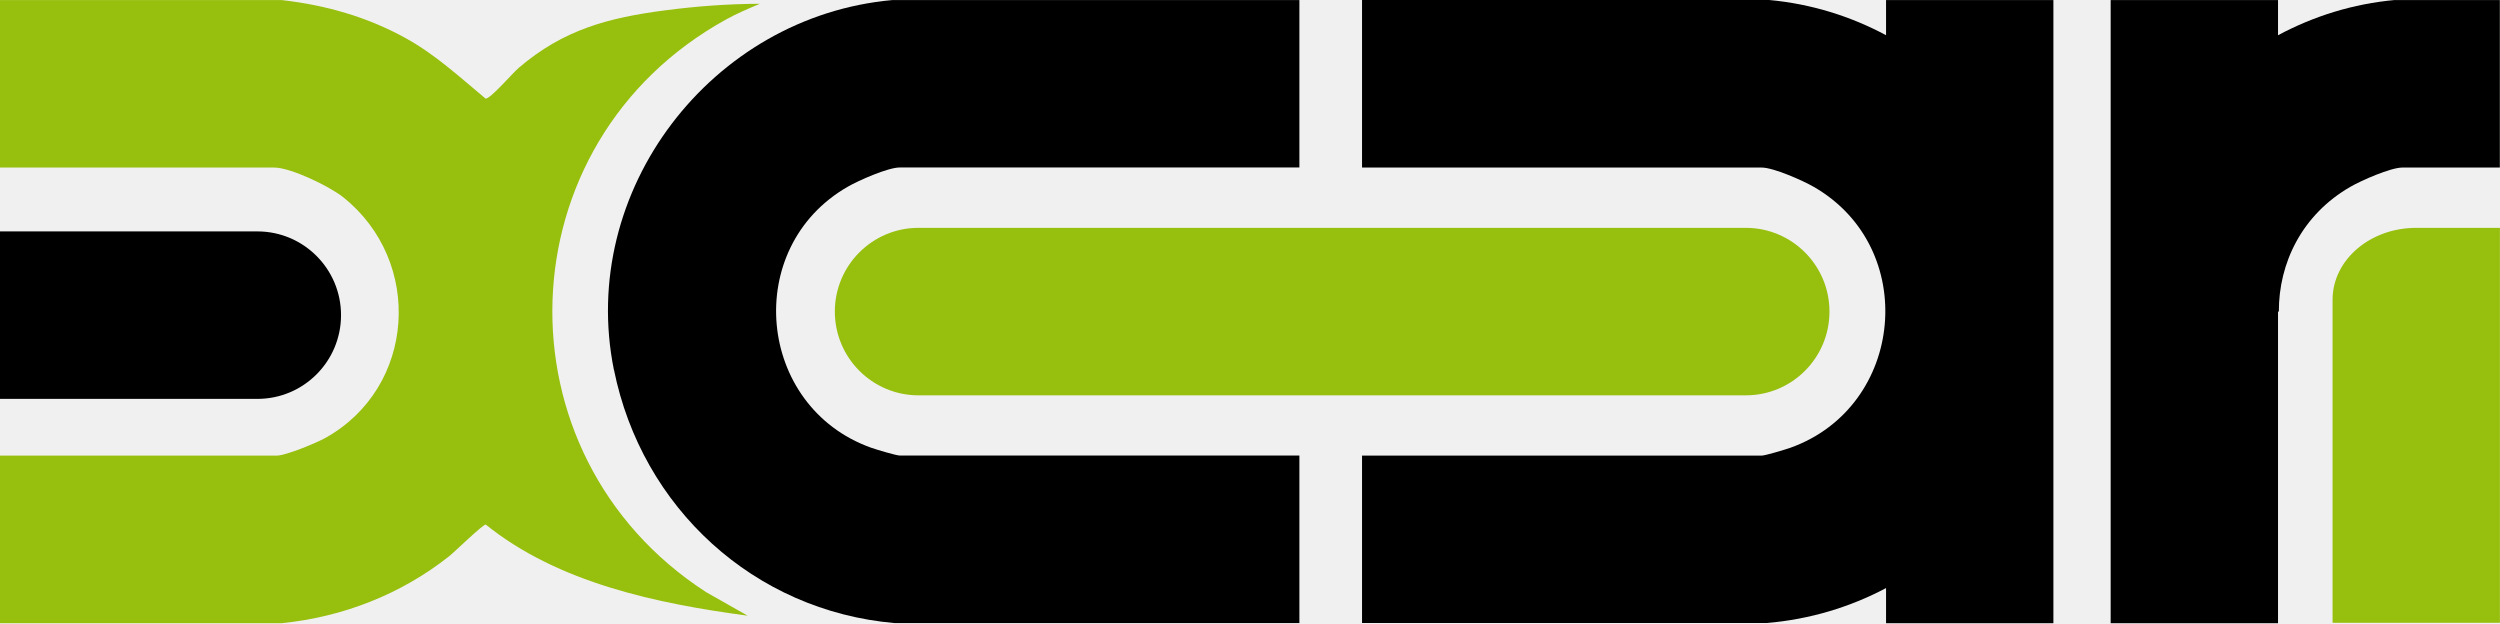
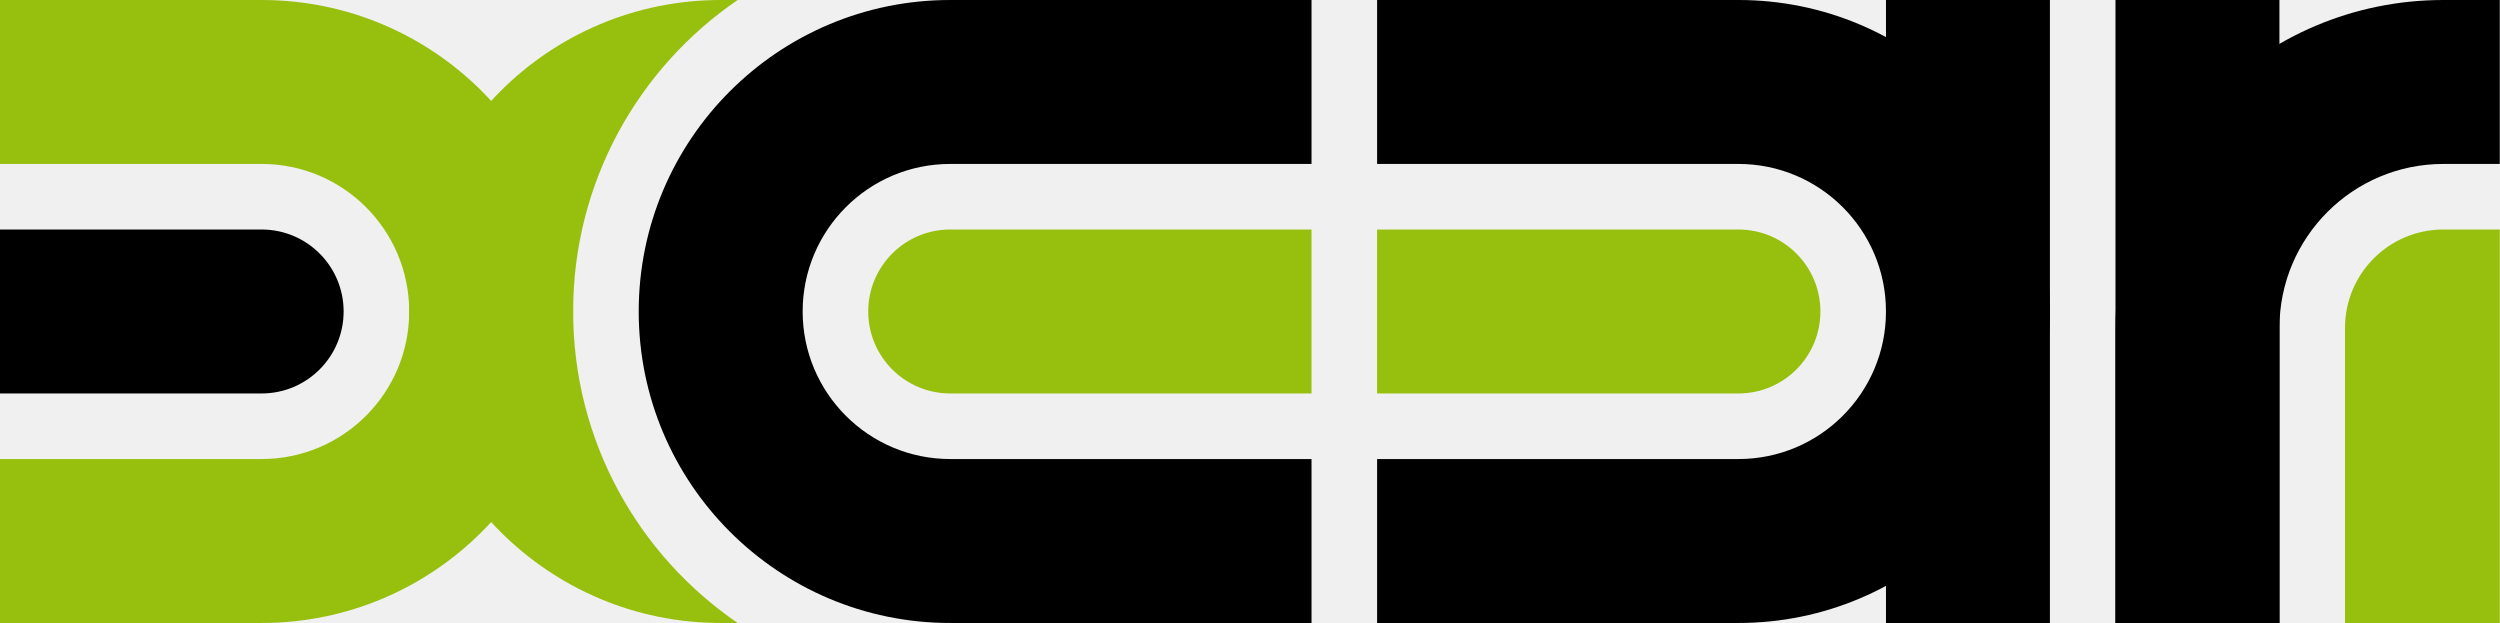
- <svg xmlns="http://www.w3.org/2000/svg" width="2054" height="512" viewBox="0 0 2054 512" fill="none">
-   <path d="M0 0.062H231.407C267.347 4.102 301.735 13.86 333.392 31.387C357.725 44.811 377.836 63.456 399.003 81.045C403.224 81.045 421.101 60.038 426.253 55.688C462.876 24.363 499.747 14.544 546.798 8.453C572.434 5.097 598.505 3.17 624.327 3.108C615.016 7.023 605.581 11.001 596.705 15.911C412.97 116.969 405.335 373.404 580.069 486.456L614.271 505.847C539.846 495.903 458.655 478.998 399.065 430.955C396.52 430.955 373.553 453.454 368.712 457.245C329.233 488.383 281.562 506.966 231.469 512H0V374.336H227.31C234.821 374.336 259.836 363.957 267.347 359.793C341.648 318.338 348.104 214.67 281.872 161.966C270.761 153.14 238.98 137.665 225.324 137.665H0V0.062Z" fill="#97BF0D" />
-   <path d="M1434.38 187.199H754.623C716.696 187.199 685.908 218.026 685.908 256C685.908 293.974 716.696 324.801 754.623 324.801H1434.38C1472.37 324.801 1503.09 293.974 1503.09 256C1503.09 218.026 1472.31 187.199 1434.38 187.199Z" fill="#97BF0D" />
-   <path d="M504.455 303.919C527.36 417.158 619.352 501.87 735.117 511.938H1067.58V374.274H739.214C736.421 374.274 719.351 369.177 715.44 367.748C621.587 333.938 609.482 203.421 696.446 153.451C705.509 148.23 729.531 137.603 739.214 137.603H1067.58V0.062H733.069C584.591 13.425 474.598 156.559 504.393 303.919" fill="black" />
-   <path d="M1549.65 28.962C1520.53 13.363 1488.13 3.17 1453.56 0H1119.05V137.664H1447.41C1457.09 137.664 1481.12 148.292 1490.18 153.513C1577.14 203.482 1565.04 334 1471.19 367.81C1467.27 369.239 1450.2 374.336 1447.41 374.336H1119.05V511.876H1451.51C1486.89 508.892 1519.97 498.824 1549.58 483.162V512H1687.07V0.062H1549.58V28.962H1549.65Z" fill="black" />
-   <path d="M1967.7 0C1933.13 3.108 1900.73 13.363 1871.62 28.962V0.062H1734.12V512H1871.62V256H1872.3C1872.17 216.285 1891.17 176.447 1931.02 153.513C1940.08 148.292 1964.1 137.664 1973.79 137.664H2053.86V0.062H1967.64L1967.7 0Z" fill="black" />
-   <path d="M211.478 190.123C249.404 190.123 280.192 220.95 280.192 258.924C280.192 296.898 249.466 327.725 211.478 327.725H0V190.123H211.478Z" fill="black" />
-   <path d="M2053.87 187.199H1985.16C1947.17 187.199 1916.45 213.613 1916.45 246.18V511.712H2053.94V269.922V187.199H2053.87Z" fill="#97BF0D" />
+ <svg xmlns="http://www.w3.org/2000/svg" width="4013" height="1000" viewBox="0 0 4013 1000" fill="none">
+   <g clip-path="url(#clip0_362_317)">
+     <rect x="3395.79" width="263.158" height="1000" fill="black" />
+     <path d="M5202.11 0C5396.92 0 5567 105.843 5658.01 263.158H3922.11C3776.77 263.158 3658.95 380.978 3658.95 526.315V2003.27C3501.63 1912.27 3395.79 1742.18 3395.79 1547.37V526.316C3395.79 235.64 3631.43 0 3922.11 0H5202.11Z" fill="black" />
+     <rect x="3764.21" y="368.421" width="2332.63" height="2073.68" rx="157.895" fill="#97BF0D" />
+     <rect x="3027.37" width="263.158" height="1000" fill="black" />
+     <path d="M2105.26 263.158H1525.26C1394.46 263.158 1288.42 369.196 1288.42 500C1288.42 630.804 1394.46 736.842 1525.26 736.842H2105.26V1000H1525.26C1249.12 1000 1025.26 776.142 1025.26 500C1025.26 223.858 1249.12 0 1525.26 0H2105.26V263.158ZM2790.53 0C3066.67 0 3290.53 223.858 3290.53 500C3290.53 776.142 3066.67 1000 2790.53 1000H2210.53V736.842H2790.53C2921.33 736.842 3027.37 630.804 3027.37 500C3027.37 369.196 2921.33 263.158 2790.53 263.158H2210.53V0H2790.53Z" fill="black" />
+     <path d="M2105.26 631.579H1525.26C1452.59 631.579 1393.69 572.669 1393.69 500C1393.69 427.331 1452.59 368.421 1525.26 368.421H2105.26V631.579ZM2790.53 368.421C2863.2 368.421 2922.11 427.331 2922.11 500C2922.11 572.669 2863.2 631.579 2790.53 631.579H2210.53V368.421H2790.53Z" fill="#97BF0D" />
+     <path d="M1184.07 0C1024.63 109.007 920 292.284 920 500C920 707.716 1024.63 890.993 1184.07 1000H1156.84C880.7 1000 656.842 776.142 656.842 500C656.842 223.858 880.7 0 1156.84 0H1184.07Z" fill="#97BF0D" />
+     <path d="M419.999 0C696.141 0 920 223.858 920 500C920 776.142 696.142 1000 420 1000H-1142.1C-1418.25 1000 -1642.11 776.142 -1642.11 500C-1642.11 223.858 -1418.25 0 -1142.11 0H419.999ZM-1076.84 263.158C-1207.65 263.158 -1313.68 369.196 -1313.68 500C-1313.68 630.804 -1207.65 736.842 -1076.84 736.842H420C550.804 736.842 656.842 630.804 656.842 500C656.842 369.196 550.804 263.158 420 263.158H-1076.84Z" fill="#97BF0D" />
+     <rect x="551.578" y="631.579" width="1745.26" height="263.158" rx="131.579" transform="rotate(-180 551.578 631.579)" fill="black" />
+   </g>
+   <defs>
+     <clipPath id="clip0_362_317">
+       <rect width="4012.63" height="1000" fill="white" />
+     </clipPath>
+   </defs>
</svg>
